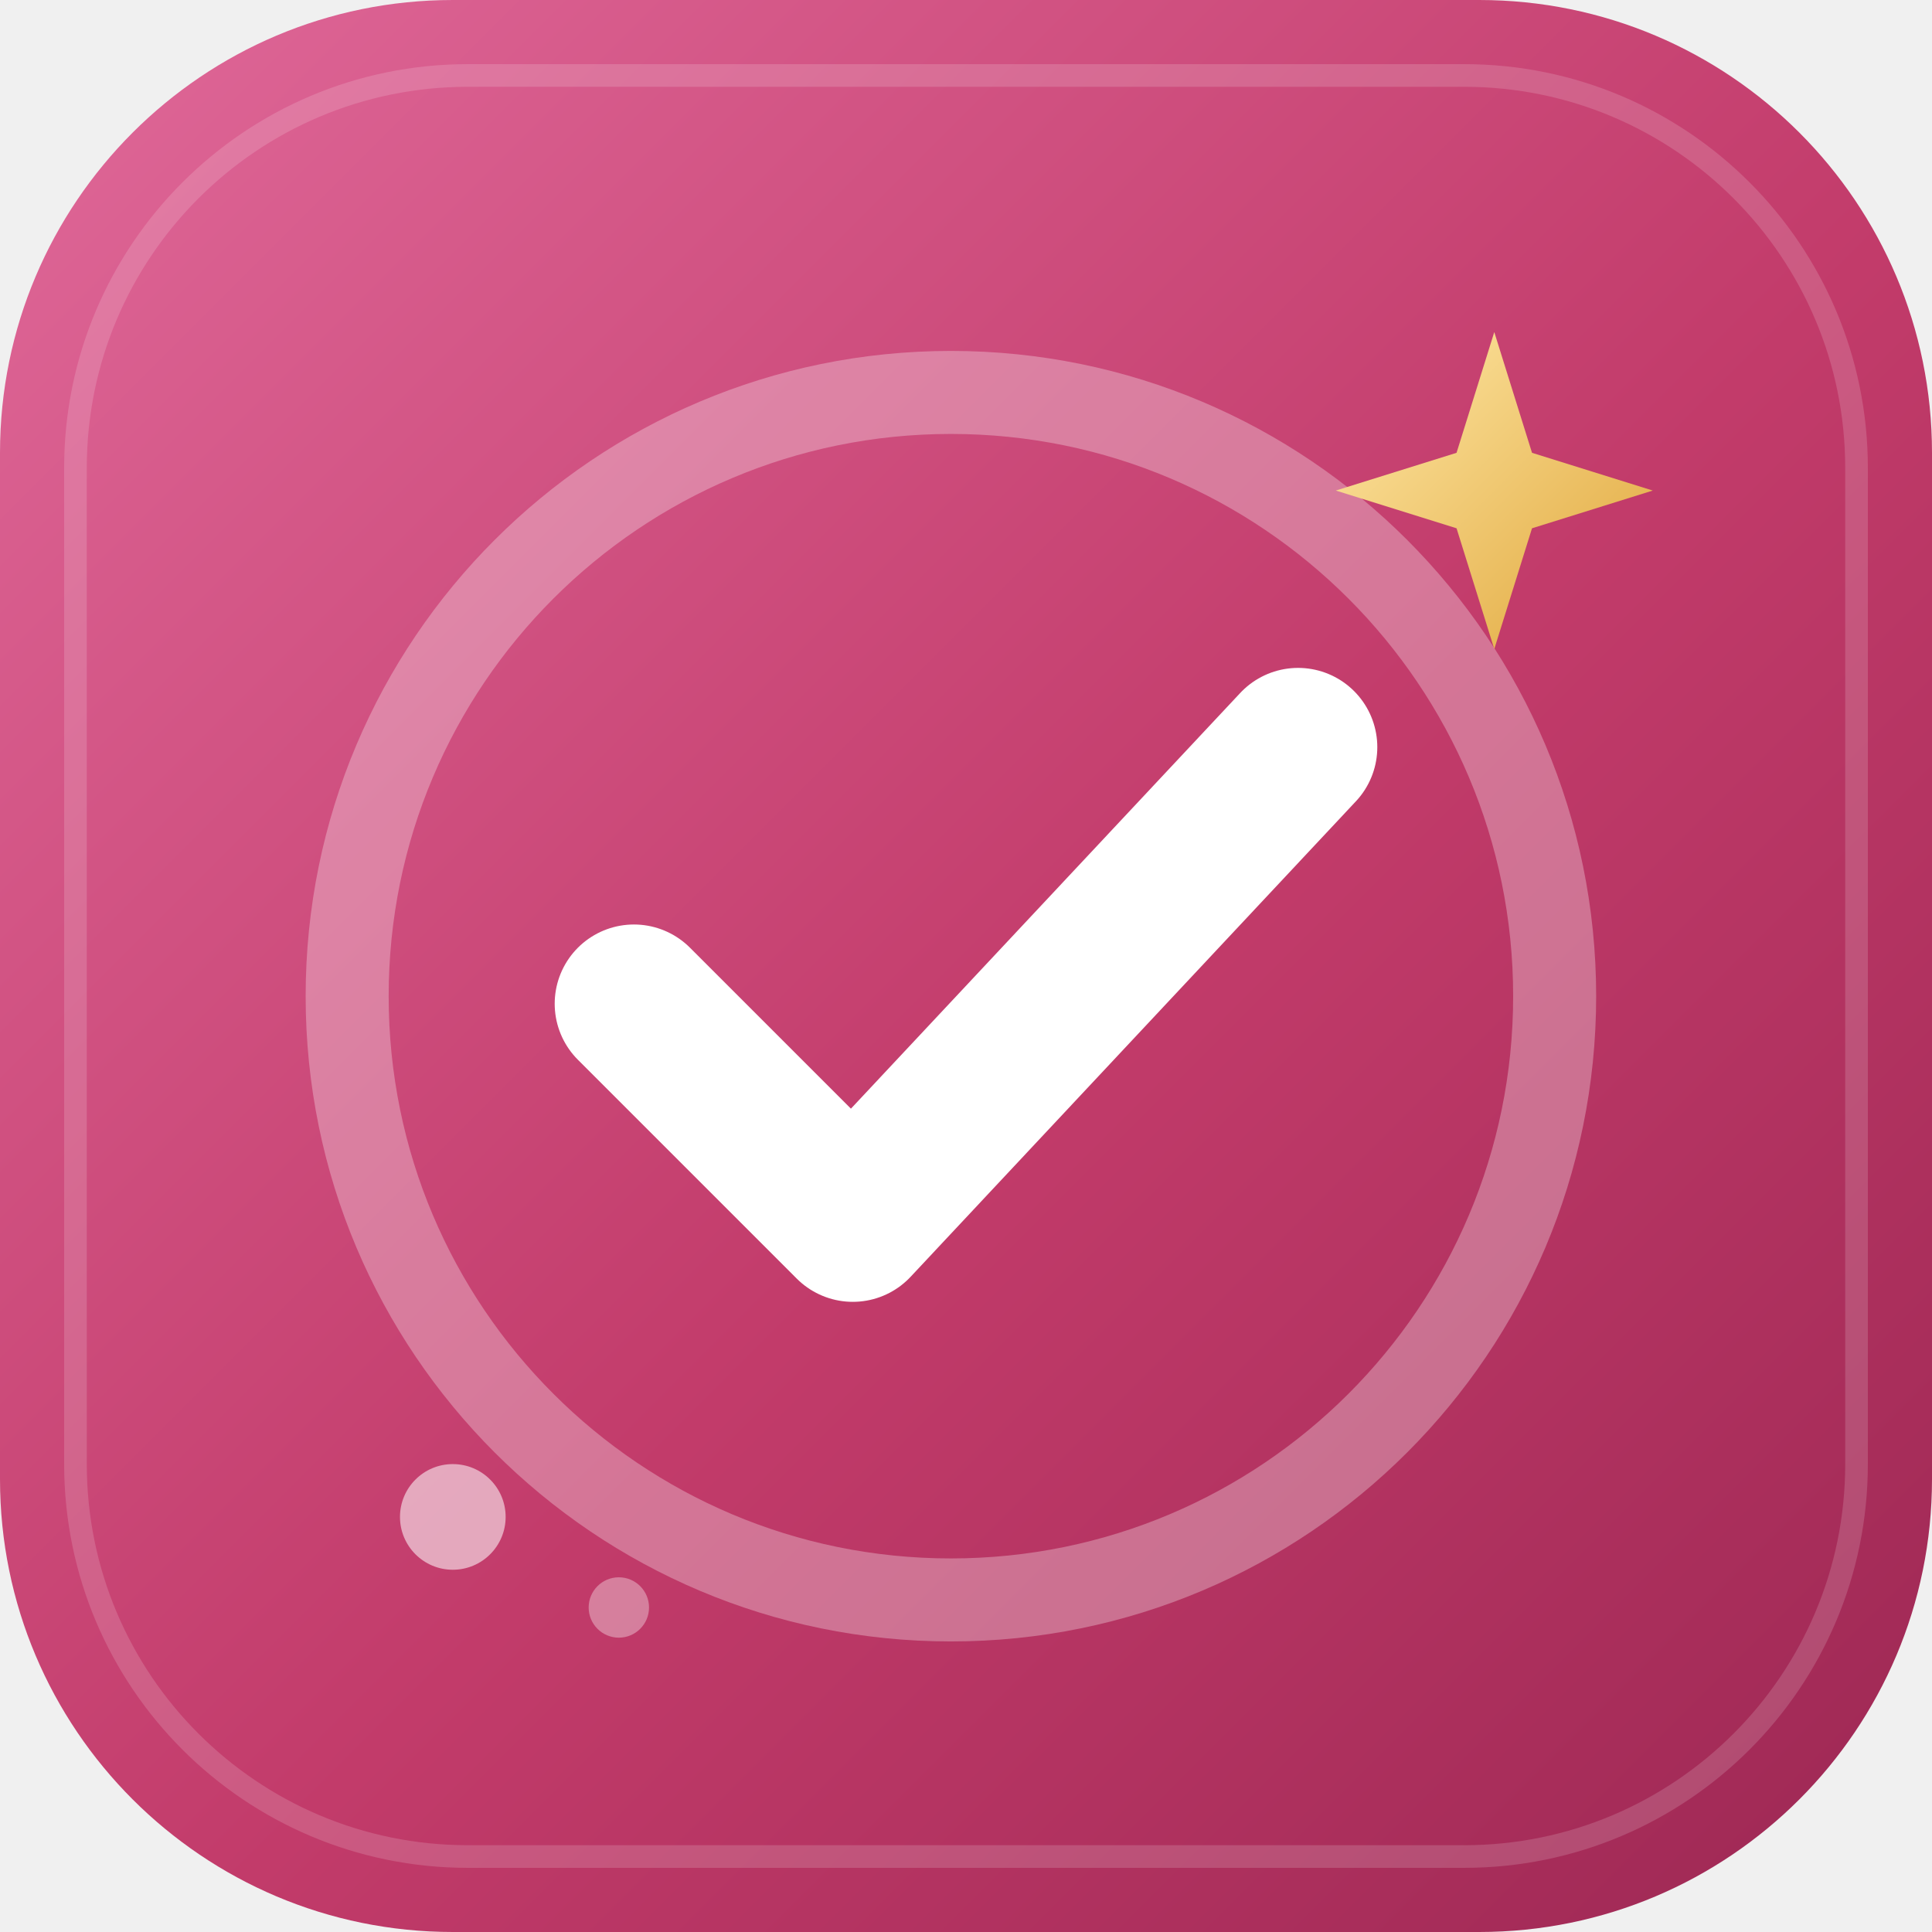
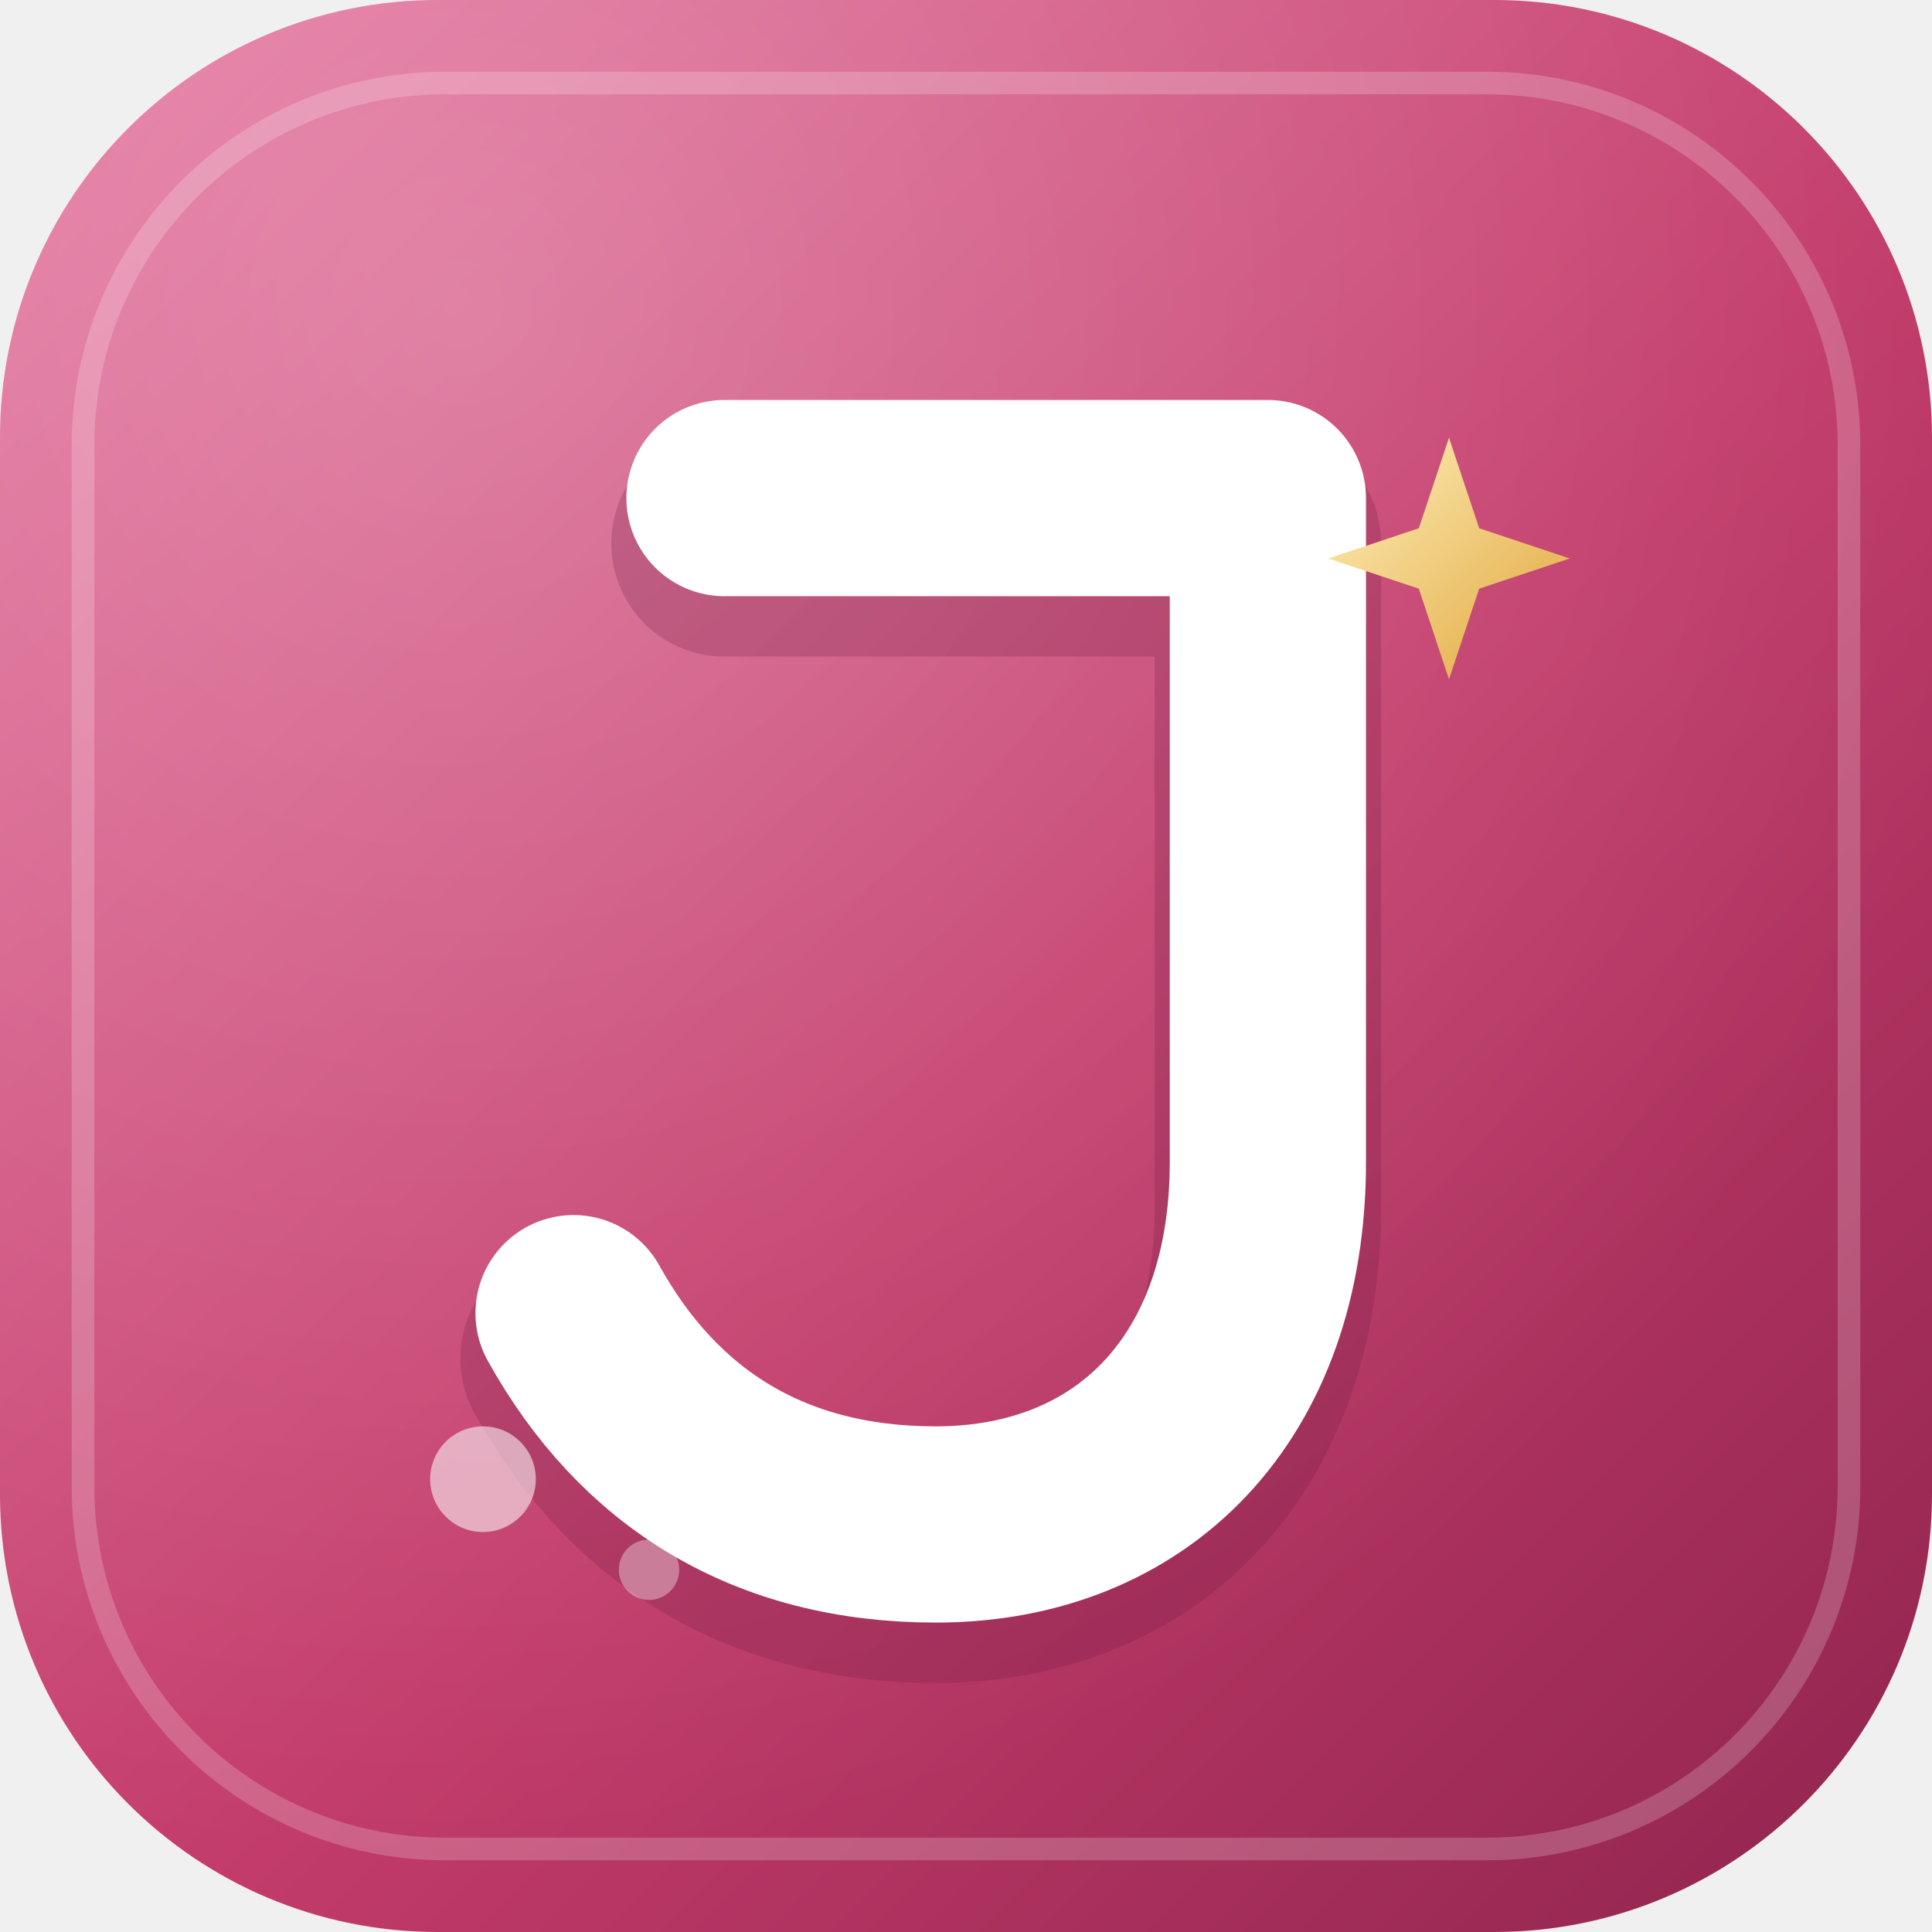
- <svg xmlns="http://www.w3.org/2000/svg" viewBox="0 0 256 256" width="256" height="256">
+ <svg xmlns="http://www.w3.org/2000/svg" viewBox="0 0 256 256" width="256" height="256" role="img" aria-label="JLess 小助手">
  <defs>
    <linearGradient id="bg" x1="0" y1="0" x2="1" y2="1">
-       <stop offset="0" stop-color="#e0699a" />
+       <stop offset="0" stop-color="#e4729d" />
      <stop offset="0.55" stop-color="#c23b6a" />
-       <stop offset="1" stop-color="#9c2753" />
+       <stop offset="1" stop-color="#8f244e" />
    </linearGradient>
-     <linearGradient id="spark" x1="0" y1="0" x2="1" y2="1">
-       <stop offset="0" stop-color="#ffe9a8" />
+     <linearGradient id="gold" x1="0" y1="0" x2="1" y2="1">
+       <stop offset="0" stop-color="#fff0bd" />
      <stop offset="1" stop-color="#e0a63a" />
    </linearGradient>
+     <radialGradient id="sheen" cx="0.24" cy="0.16" r="0.8">
+       <stop offset="0" stop-color="#ffffff" stop-opacity="0.22" />
+       <stop offset="1" stop-color="#ffffff" stop-opacity="0" />
+     </radialGradient>
  </defs>
-   <rect x="0" y="0" width="256" height="256" rx="60" fill="url(#bg)" />
-   <rect x="10" y="10" width="236" height="236" rx="52" fill="none" stroke="#ffffff" stroke-opacity="0.16" stroke-width="3" />
-   <circle cx="126" cy="132" r="80" fill="none" stroke="#ffffff" stroke-opacity="0.30" stroke-width="11" />
-   <path d="M84 133 L113 162 L172 99" fill="none" stroke="#ffffff" stroke-width="21" stroke-linecap="round" stroke-linejoin="round" />
-   <path d="M198 44 L203 60 L219 65 L203 70 L198 86 L193 70 L177 65 L193 60 Z" fill="url(#spark)" />
-   <circle cx="60" cy="201" r="7" fill="#ffffff" fill-opacity="0.55" />
-   <circle cx="82" cy="213" r="4" fill="#ffffff" fill-opacity="0.35" />
+   <rect x="0" y="0" width="256" height="256" rx="58" fill="url(#bg)" />
+   <rect x="0" y="0" width="256" height="256" rx="58" fill="url(#sheen)" />
+   <rect x="11" y="11" width="234" height="234" rx="48" fill="none" stroke="#ffffff" stroke-opacity="0.20" stroke-width="3" />
+   <g fill="none" stroke-linecap="round" stroke-linejoin="round">
+     <path d="M96 66 H168 V154 C168 184 150 202 124 202 C102 202 86 192 76 174" stroke="#6d1b42" stroke-opacity="0.24" stroke-width="30" transform="translate(0 6)" />
+     <path d="M96 66 H168 V154 C168 184 150 202 124 202 C102 202 86 192 76 174" stroke="#ffffff" stroke-width="26" />
+   </g>
+   <path d="M192 58 L196 70 L208 74 L196 78 L192 90 L188 78 L176 74 L188 70 Z" fill="url(#gold)" />
+   <circle cx="64" cy="196" r="7" fill="#ffffff" fill-opacity="0.55" />
+   <circle cx="86" cy="208" r="4" fill="#ffffff" fill-opacity="0.35" />
</svg>
